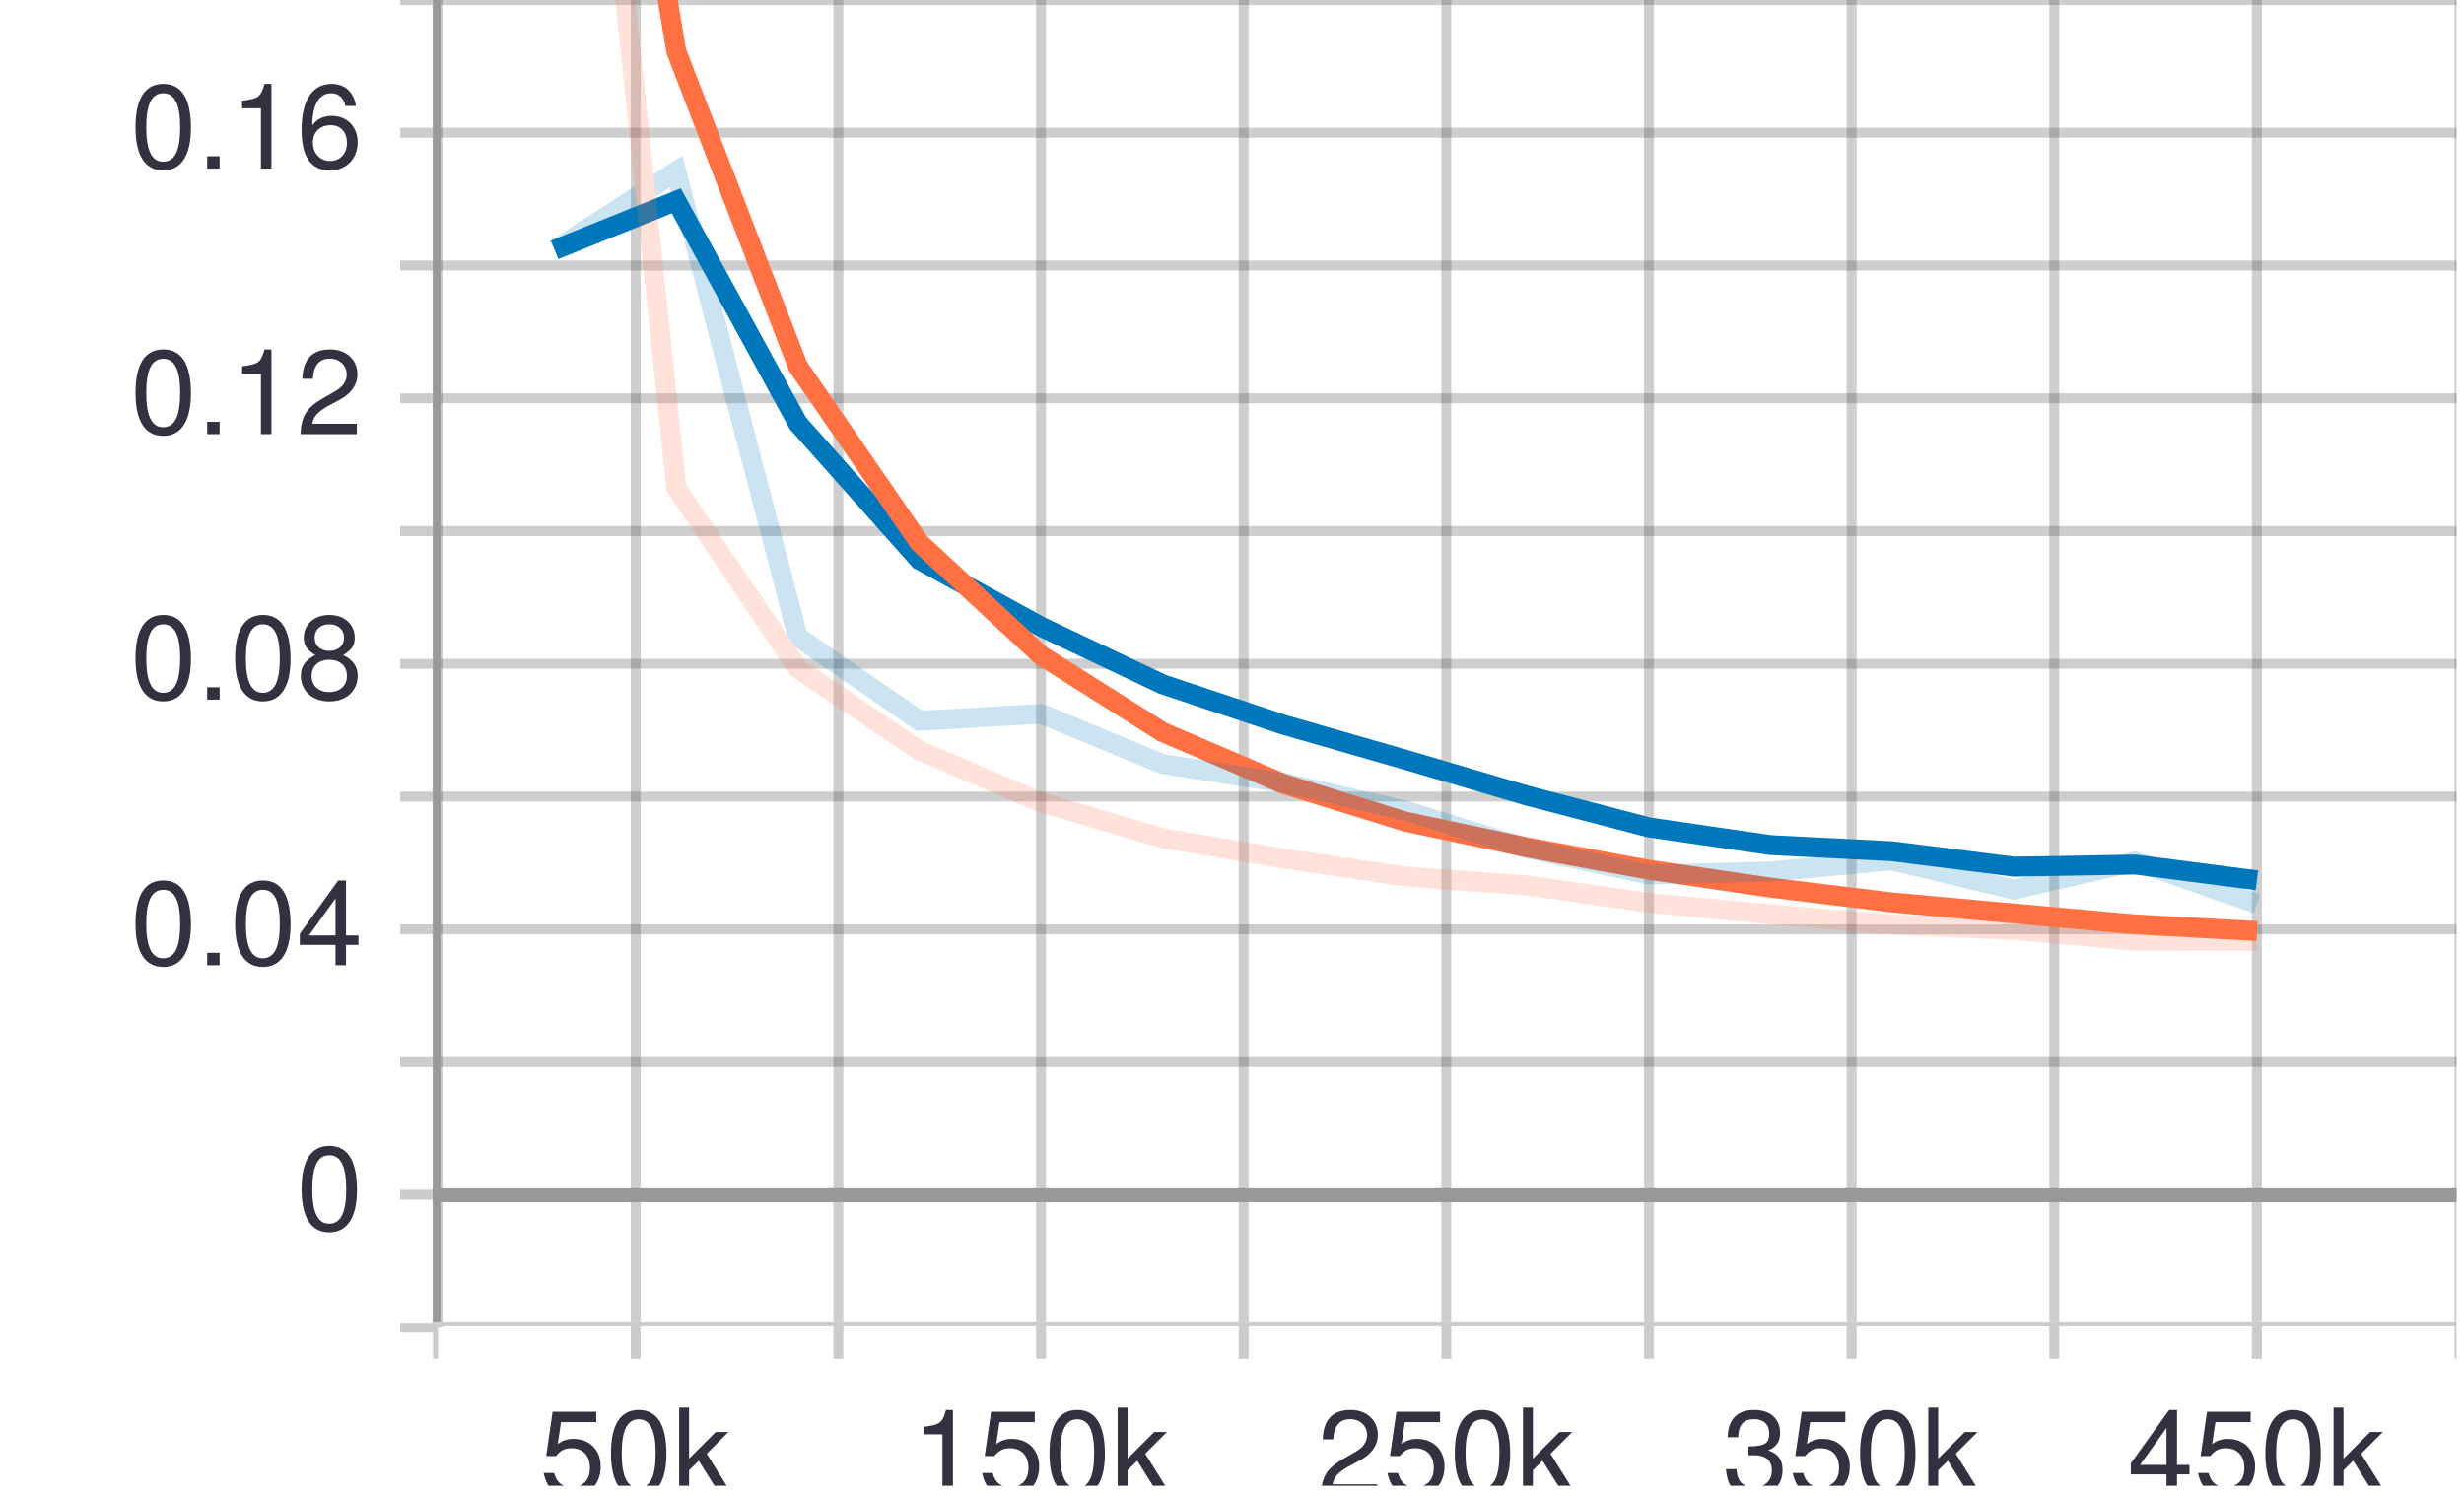
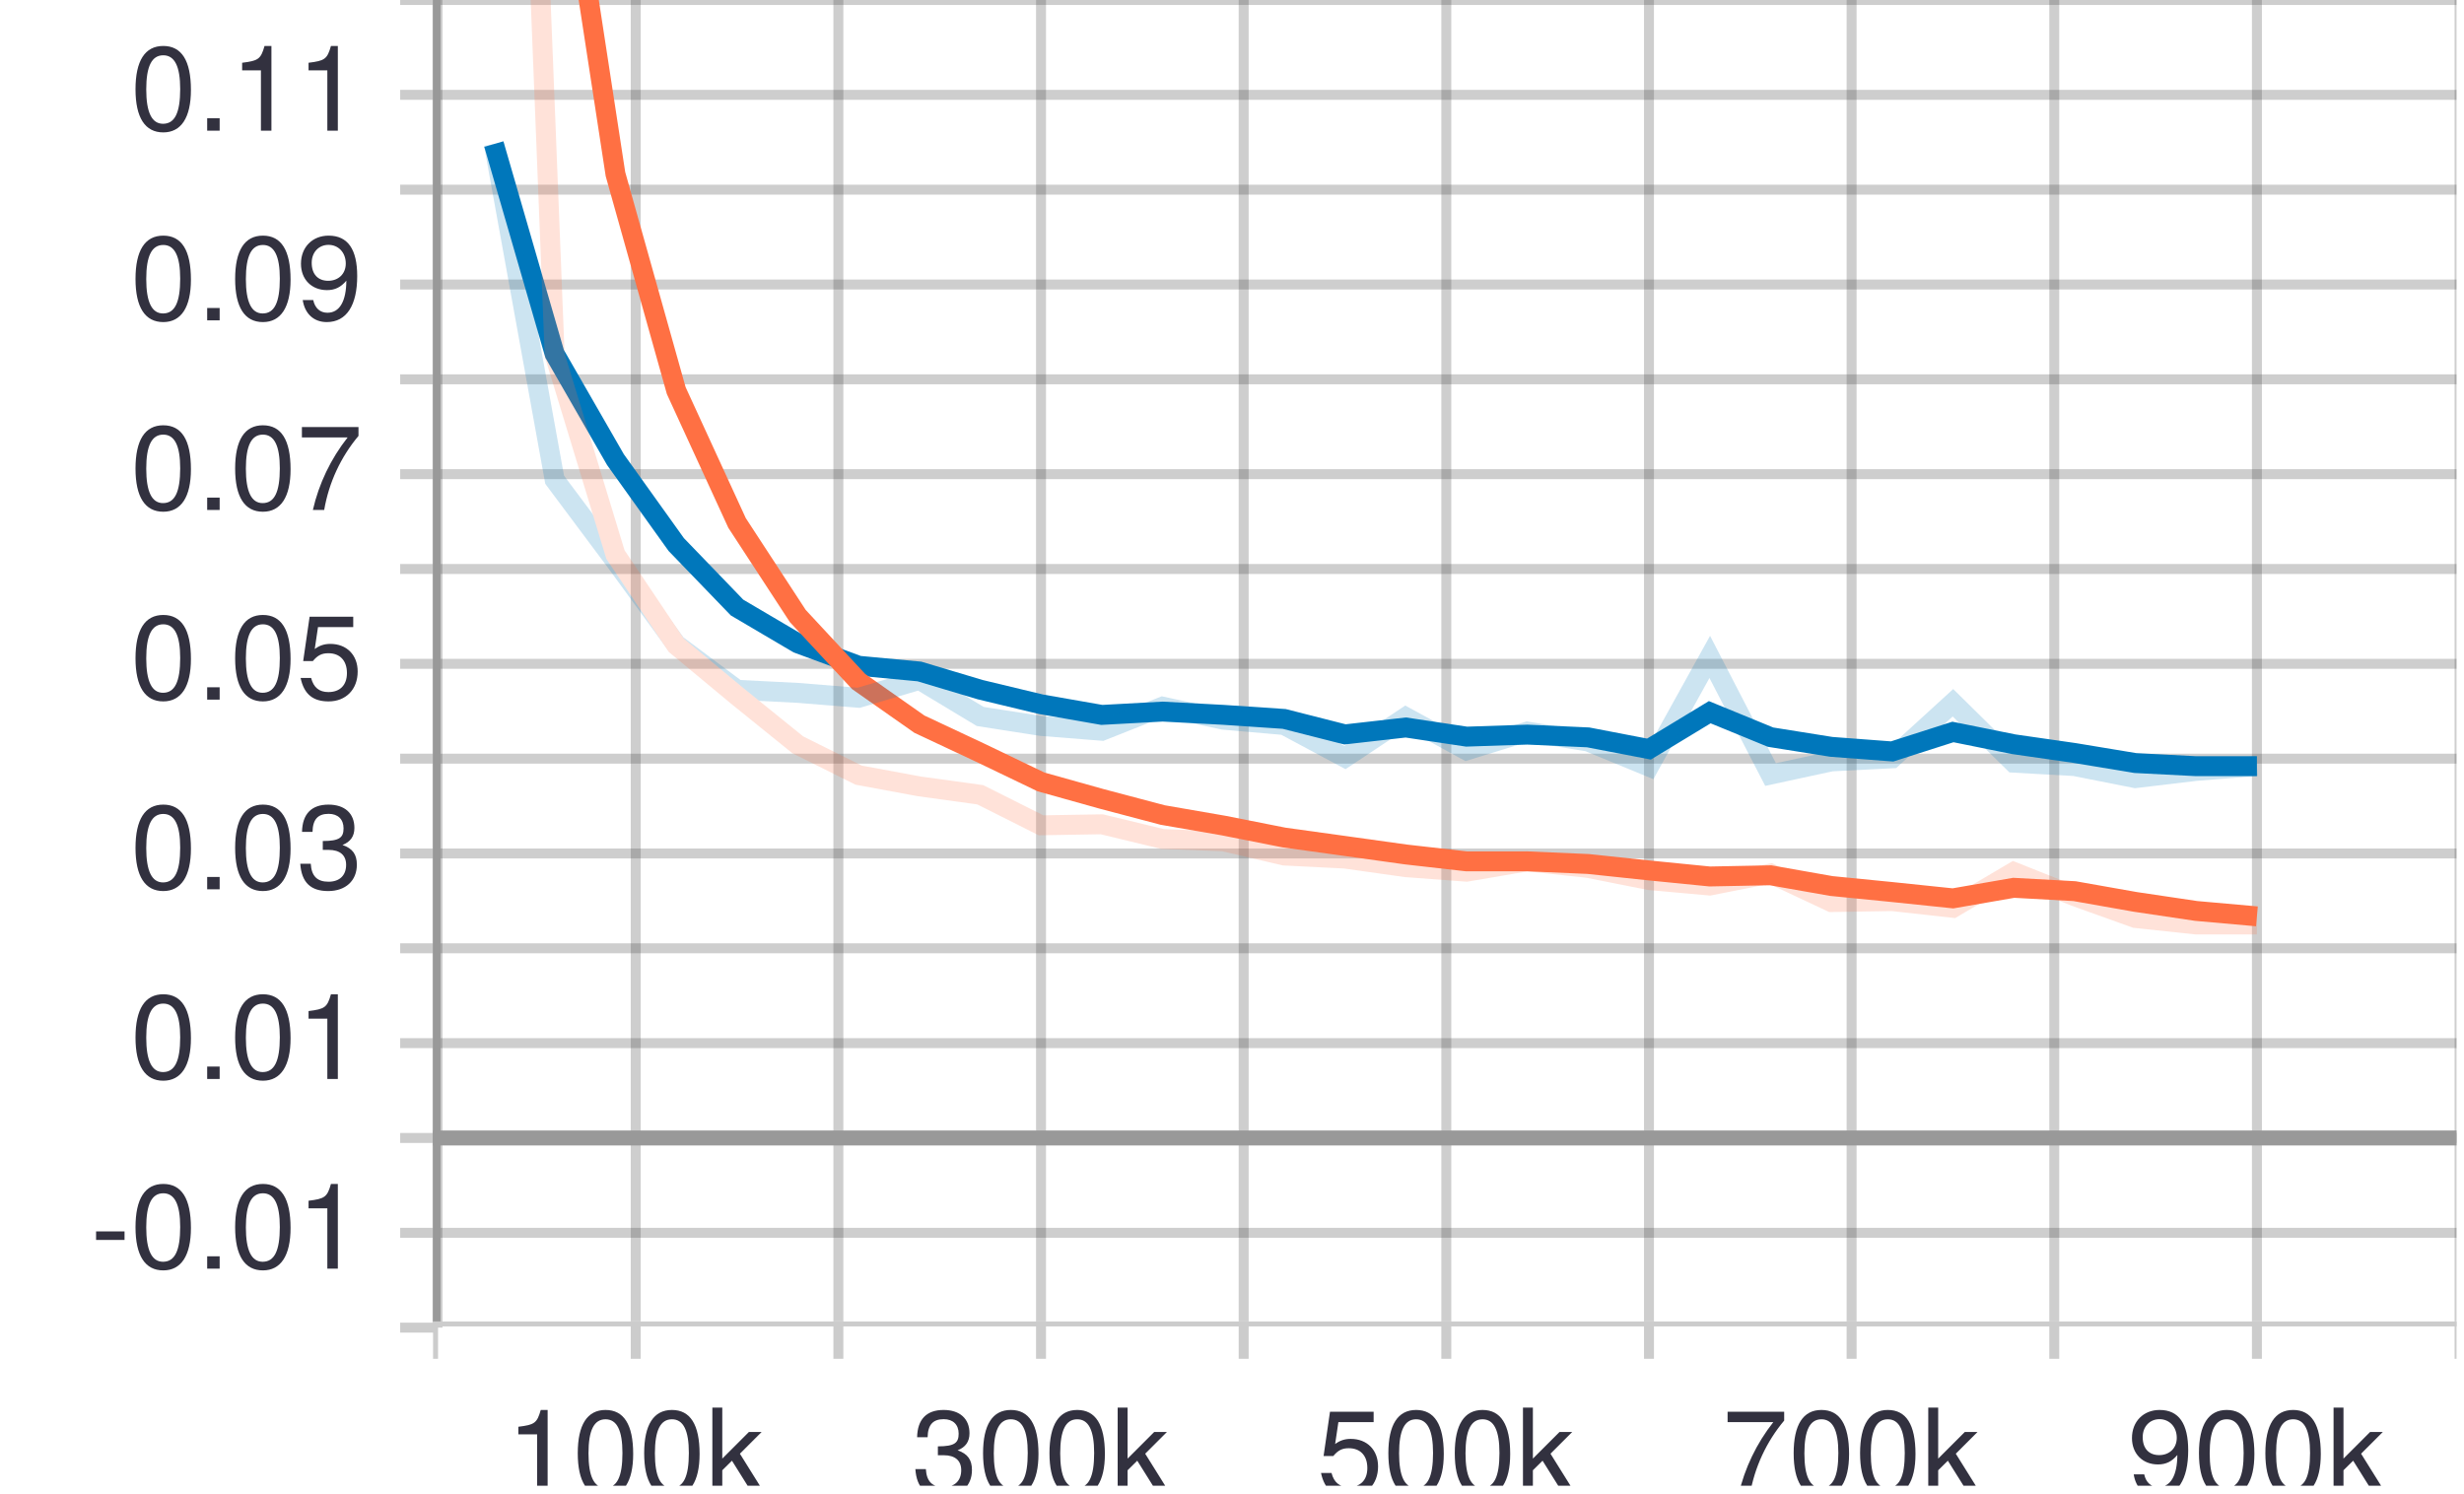
<svg xmlns="http://www.w3.org/2000/svg" viewBox="0 0 330 200">
  <g>
    <g>
      <g>
        <g>
          <g>
            <line x1="58.594" y1="177.828" x2="53.594" y2="177.828" style="visibility: inherit;" fill="rgb(0, 0, 0)" stroke="rgb(204, 204, 204)" stroke-width="1.333px" />
-             <line x1="58.594" y1="160.045" x2="53.594" y2="160.045" style="visibility: inherit;" fill="rgb(0, 0, 0)" stroke="rgb(204, 204, 204)" stroke-width="1.333px" />
-             <line x1="58.594" y1="142.262" x2="53.594" y2="142.262" style="visibility: inherit;" fill="rgb(0, 0, 0)" stroke="rgb(204, 204, 204)" stroke-width="1.333px" />
-             <line x1="58.594" y1="124.48" x2="53.594" y2="124.48" style="visibility: inherit;" fill="rgb(0, 0, 0)" stroke="rgb(204, 204, 204)" stroke-width="1.333px" />
-             <line x1="58.594" y1="106.697" x2="53.594" y2="106.697" style="visibility: inherit;" fill="rgb(0, 0, 0)" stroke="rgb(204, 204, 204)" stroke-width="1.333px" />
+             <line x1="58.594" y1="165.126" x2="53.594" y2="165.126" style="visibility: inherit;" fill="rgb(0, 0, 0)" stroke="rgb(204, 204, 204)" stroke-width="1.333px" />
+             <line x1="58.594" y1="152.424" x2="53.594" y2="152.424" style="visibility: inherit;" fill="rgb(0, 0, 0)" stroke="rgb(204, 204, 204)" stroke-width="1.333px" />
+             <line x1="58.594" y1="139.722" x2="53.594" y2="139.722" style="visibility: inherit;" fill="rgb(0, 0, 0)" stroke="rgb(204, 204, 204)" stroke-width="1.333px" />
+             <line x1="58.594" y1="127.02" x2="53.594" y2="127.02" style="visibility: inherit;" fill="rgb(0, 0, 0)" stroke="rgb(204, 204, 204)" stroke-width="1.333px" />
+             <line x1="58.594" y1="114.318" x2="53.594" y2="114.318" style="visibility: inherit;" fill="rgb(0, 0, 0)" stroke="rgb(204, 204, 204)" stroke-width="1.333px" />
+             <line x1="58.594" y1="101.616" x2="53.594" y2="101.616" style="visibility: inherit;" fill="rgb(0, 0, 0)" stroke="rgb(204, 204, 204)" stroke-width="1.333px" />
            <line x1="58.594" y1="88.914" x2="53.594" y2="88.914" style="visibility: inherit;" fill="rgb(0, 0, 0)" stroke="rgb(204, 204, 204)" stroke-width="1.333px" />
-             <line x1="58.594" y1="71.131" x2="53.594" y2="71.131" style="visibility: inherit;" fill="rgb(0, 0, 0)" stroke="rgb(204, 204, 204)" stroke-width="1.333px" />
-             <line x1="58.594" y1="53.348" x2="53.594" y2="53.348" style="visibility: inherit;" fill="rgb(0, 0, 0)" stroke="rgb(204, 204, 204)" stroke-width="1.333px" />
-             <line x1="58.594" y1="35.566" x2="53.594" y2="35.566" style="visibility: inherit;" fill="rgb(0, 0, 0)" stroke="rgb(204, 204, 204)" stroke-width="1.333px" />
-             <line x1="58.594" y1="17.783" x2="53.594" y2="17.783" style="visibility: inherit;" fill="rgb(0, 0, 0)" stroke="rgb(204, 204, 204)" stroke-width="1.333px" />
+             <line x1="58.594" y1="76.212" x2="53.594" y2="76.212" style="visibility: inherit;" fill="rgb(0, 0, 0)" stroke="rgb(204, 204, 204)" stroke-width="1.333px" />
+             <line x1="58.594" y1="63.51" x2="53.594" y2="63.51" style="visibility: inherit;" fill="rgb(0, 0, 0)" stroke="rgb(204, 204, 204)" stroke-width="1.333px" />
+             <line x1="58.594" y1="50.808" x2="53.594" y2="50.808" style="visibility: inherit;" fill="rgb(0, 0, 0)" stroke="rgb(204, 204, 204)" stroke-width="1.333px" />
+             <line x1="58.594" y1="38.106" x2="53.594" y2="38.106" style="visibility: inherit;" fill="rgb(0, 0, 0)" stroke="rgb(204, 204, 204)" stroke-width="1.333px" />
+             <line x1="58.594" y1="25.404" x2="53.594" y2="25.404" style="visibility: inherit;" fill="rgb(0, 0, 0)" stroke="rgb(204, 204, 204)" stroke-width="1.333px" />
+             <line x1="58.594" y1="12.702" x2="53.594" y2="12.702" style="visibility: inherit;" fill="rgb(0, 0, 0)" stroke="rgb(204, 204, 204)" stroke-width="1.333px" />
            <line x1="58.594" y1="0" x2="53.594" y2="0" style="visibility: inherit;" fill="rgb(0, 0, 0)" stroke="rgb(204, 204, 204)" stroke-width="1.333px" />
          </g>
          <g transform="translate(48.59375, 0)">
            <text x="0" y="177.828" dx="0em" dy="0.3em" style="text-anchor: end; visibility: hidden; font-family: &quot;Helvetica Neue&quot;, sans-serif; font-size: 16px; font-weight: 200;" fill="rgb(50, 49, 63)" stroke="none" stroke-width="1.333px">-0.02</text>
-             <text x="0" y="160.045" dx="0em" dy="0.3em" style="text-anchor: end; visibility: inherit; font-family: &quot;Helvetica Neue&quot;, sans-serif; font-size: 16px; font-weight: 200;" fill="rgb(50, 49, 63)" stroke="none" stroke-width="1.333px">0</text>
-             <text x="0" y="142.262" dx="0em" dy="0.3em" style="text-anchor: end; visibility: hidden; font-family: &quot;Helvetica Neue&quot;, sans-serif; font-size: 16px; font-weight: 200;" fill="rgb(50, 49, 63)" stroke="none" stroke-width="1.333px">0.02</text>
-             <text x="0" y="124.48" dx="0em" dy="0.3em" style="text-anchor: end; visibility: inherit; font-family: &quot;Helvetica Neue&quot;, sans-serif; font-size: 16px; font-weight: 200;" fill="rgb(50, 49, 63)" stroke="none" stroke-width="1.333px">0.04</text>
-             <text x="0" y="106.697" dx="0em" dy="0.3em" style="text-anchor: end; visibility: hidden; font-family: &quot;Helvetica Neue&quot;, sans-serif; font-size: 16px; font-weight: 200;" fill="rgb(50, 49, 63)" stroke="none" stroke-width="1.333px">0.06</text>
-             <text x="0" y="88.914" dx="0em" dy="0.3em" style="text-anchor: end; visibility: inherit; font-family: &quot;Helvetica Neue&quot;, sans-serif; font-size: 16px; font-weight: 200;" fill="rgb(50, 49, 63)" stroke="none" stroke-width="1.333px">0.08</text>
-             <text x="0" y="71.131" dx="0em" dy="0.3em" style="text-anchor: end; visibility: hidden; font-family: &quot;Helvetica Neue&quot;, sans-serif; font-size: 16px; font-weight: 200;" fill="rgb(50, 49, 63)" stroke="none" stroke-width="1.333px">0.1</text>
-             <text x="0" y="53.348" dx="0em" dy="0.3em" style="text-anchor: end; visibility: inherit; font-family: &quot;Helvetica Neue&quot;, sans-serif; font-size: 16px; font-weight: 200;" fill="rgb(50, 49, 63)" stroke="none" stroke-width="1.333px">0.12</text>
-             <text x="0" y="35.566" dx="0em" dy="0.3em" style="text-anchor: end; visibility: hidden; font-family: &quot;Helvetica Neue&quot;, sans-serif; font-size: 16px; font-weight: 200;" fill="rgb(50, 49, 63)" stroke="none" stroke-width="1.333px">0.14</text>
-             <text x="0" y="17.783" dx="0em" dy="0.3em" style="text-anchor: end; visibility: inherit; font-family: &quot;Helvetica Neue&quot;, sans-serif; font-size: 16px; font-weight: 200;" fill="rgb(50, 49, 63)" stroke="none" stroke-width="1.333px">0.16</text>
-             <text x="0" y="0" dx="0em" dy="0.3em" style="text-anchor: end; visibility: hidden; font-family: &quot;Helvetica Neue&quot;, sans-serif; font-size: 16px; font-weight: 200;" fill="rgb(50, 49, 63)" stroke="none" stroke-width="1.333px">0.18</text>
+             <text x="0" y="165.126" dx="0em" dy="0.3em" style="text-anchor: end; visibility: inherit; font-family: &quot;Helvetica Neue&quot;, sans-serif; font-size: 16px; font-weight: 200;" fill="rgb(50, 49, 63)" stroke="none" stroke-width="1.333px">-0.01</text>
+             <text x="0" y="152.424" dx="0em" dy="0.3em" style="text-anchor: end; visibility: hidden; font-family: &quot;Helvetica Neue&quot;, sans-serif; font-size: 16px; font-weight: 200;" fill="rgb(50, 49, 63)" stroke="none" stroke-width="1.333px">0</text>
+             <text x="0" y="139.722" dx="0em" dy="0.3em" style="text-anchor: end; visibility: inherit; font-family: &quot;Helvetica Neue&quot;, sans-serif; font-size: 16px; font-weight: 200;" fill="rgb(50, 49, 63)" stroke="none" stroke-width="1.333px">0.01</text>
+             <text x="0" y="127.02" dx="0em" dy="0.3em" style="text-anchor: end; visibility: hidden; font-family: &quot;Helvetica Neue&quot;, sans-serif; font-size: 16px; font-weight: 200;" fill="rgb(50, 49, 63)" stroke="none" stroke-width="1.333px">0.02</text>
+             <text x="0" y="114.318" dx="0em" dy="0.3em" style="text-anchor: end; visibility: inherit; font-family: &quot;Helvetica Neue&quot;, sans-serif; font-size: 16px; font-weight: 200;" fill="rgb(50, 49, 63)" stroke="none" stroke-width="1.333px">0.03</text>
+             <text x="0" y="101.616" dx="0em" dy="0.3em" style="text-anchor: end; visibility: hidden; font-family: &quot;Helvetica Neue&quot;, sans-serif; font-size: 16px; font-weight: 200;" fill="rgb(50, 49, 63)" stroke="none" stroke-width="1.333px">0.04</text>
+             <text x="0" y="88.914" dx="0em" dy="0.3em" style="text-anchor: end; visibility: inherit; font-family: &quot;Helvetica Neue&quot;, sans-serif; font-size: 16px; font-weight: 200;" fill="rgb(50, 49, 63)" stroke="none" stroke-width="1.333px">0.05</text>
+             <text x="0" y="76.212" dx="0em" dy="0.3em" style="text-anchor: end; visibility: hidden; font-family: &quot;Helvetica Neue&quot;, sans-serif; font-size: 16px; font-weight: 200;" fill="rgb(50, 49, 63)" stroke="none" stroke-width="1.333px">0.06</text>
+             <text x="0" y="63.51" dx="0em" dy="0.3em" style="text-anchor: end; visibility: inherit; font-family: &quot;Helvetica Neue&quot;, sans-serif; font-size: 16px; font-weight: 200;" fill="rgb(50, 49, 63)" stroke="none" stroke-width="1.333px">0.07</text>
+             <text x="0" y="50.808" dx="0em" dy="0.3em" style="text-anchor: end; visibility: hidden; font-family: &quot;Helvetica Neue&quot;, sans-serif; font-size: 16px; font-weight: 200;" fill="rgb(50, 49, 63)" stroke="none" stroke-width="1.333px">0.08</text>
+             <text x="0" y="38.106" dx="0em" dy="0.3em" style="text-anchor: end; visibility: inherit; font-family: &quot;Helvetica Neue&quot;, sans-serif; font-size: 16px; font-weight: 200;" fill="rgb(50, 49, 63)" stroke="none" stroke-width="1.333px">0.09</text>
+             <text x="0" y="25.404" dx="0em" dy="0.3em" style="text-anchor: end; visibility: hidden; font-family: &quot;Helvetica Neue&quot;, sans-serif; font-size: 16px; font-weight: 200;" fill="rgb(50, 49, 63)" stroke="none" stroke-width="1.333px">0.1</text>
+             <text x="0" y="12.702" dx="0em" dy="0.3em" style="text-anchor: end; visibility: inherit; font-family: &quot;Helvetica Neue&quot;, sans-serif; font-size: 16px; font-weight: 200;" fill="rgb(50, 49, 63)" stroke="none" stroke-width="1.333px">0.11</text>
+             <text x="0" y="0" dx="0em" dy="0.3em" style="text-anchor: end; visibility: hidden; font-family: &quot;Helvetica Neue&quot;, sans-serif; font-size: 16px; font-weight: 200;" fill="rgb(50, 49, 63)" stroke="none" stroke-width="1.333px">0.12</text>
          </g>
          <line x1="58.594" y1="0" x2="58.594" y2="177.828" fill="rgb(0, 0, 0)" stroke="rgb(204, 204, 204)" stroke-width="1.333px" />
        </g>
      </g>
      <g transform="translate(58, 0)" clip-path="url(#clip_0)">
        <clipPath id="clip_0">
          <rect width="271" height="177" />
        </clipPath>
        <g>
          <g>
            <g>
              <line x1="0" y1="0" x2="0" y2="177.828" fill="rgb(0, 0, 0)" stroke="rgb(60, 60, 60)" stroke-width="1.333px" opacity="0.25" />
              <line x1="27.141" y1="0" x2="27.141" y2="177.828" fill="rgb(0, 0, 0)" stroke="rgb(60, 60, 60)" stroke-width="1.333px" opacity="0.25" />
              <line x1="54.281" y1="0" x2="54.281" y2="177.828" fill="rgb(0, 0, 0)" stroke="rgb(60, 60, 60)" stroke-width="1.333px" opacity="0.25" />
              <line x1="81.422" y1="0" x2="81.422" y2="177.828" fill="rgb(0, 0, 0)" stroke="rgb(60, 60, 60)" stroke-width="1.333px" opacity="0.25" />
              <line x1="108.562" y1="0" x2="108.562" y2="177.828" fill="rgb(0, 0, 0)" stroke="rgb(60, 60, 60)" stroke-width="1.333px" opacity="0.25" />
              <line x1="135.703" y1="0" x2="135.703" y2="177.828" fill="rgb(0, 0, 0)" stroke="rgb(60, 60, 60)" stroke-width="1.333px" opacity="0.25" />
              <line x1="162.844" y1="0" x2="162.844" y2="177.828" fill="rgb(0, 0, 0)" stroke="rgb(60, 60, 60)" stroke-width="1.333px" opacity="0.25" />
              <line x1="189.984" y1="0" x2="189.984" y2="177.828" fill="rgb(0, 0, 0)" stroke="rgb(60, 60, 60)" stroke-width="1.333px" opacity="0.25" />
              <line x1="217.125" y1="0" x2="217.125" y2="177.828" fill="rgb(0, 0, 0)" stroke="rgb(60, 60, 60)" stroke-width="1.333px" opacity="0.25" />
              <line x1="244.266" y1="0" x2="244.266" y2="177.828" fill="rgb(0, 0, 0)" stroke="rgb(60, 60, 60)" stroke-width="1.333px" opacity="0.25" />
              <line x1="271.406" y1="0" x2="271.406" y2="177.828" fill="rgb(0, 0, 0)" stroke="rgb(60, 60, 60)" stroke-width="1.333px" opacity="0.25" />
            </g>
            <g>
              <line x1="0" y1="177.828" x2="271.406" y2="177.828" fill="rgb(0, 0, 0)" stroke="rgb(60, 60, 60)" stroke-width="1.333px" opacity="0.25" />
-               <line x1="0" y1="160.045" x2="271.406" y2="160.045" fill="rgb(0, 0, 0)" stroke="rgb(60, 60, 60)" stroke-width="1.333px" opacity="0.25" />
-               <line x1="0" y1="142.262" x2="271.406" y2="142.262" fill="rgb(0, 0, 0)" stroke="rgb(60, 60, 60)" stroke-width="1.333px" opacity="0.25" />
-               <line x1="0" y1="124.48" x2="271.406" y2="124.48" fill="rgb(0, 0, 0)" stroke="rgb(60, 60, 60)" stroke-width="1.333px" opacity="0.25" />
-               <line x1="0" y1="106.697" x2="271.406" y2="106.697" fill="rgb(0, 0, 0)" stroke="rgb(60, 60, 60)" stroke-width="1.333px" opacity="0.25" />
+               <line x1="0" y1="165.126" x2="271.406" y2="165.126" fill="rgb(0, 0, 0)" stroke="rgb(60, 60, 60)" stroke-width="1.333px" opacity="0.25" />
+               <line x1="0" y1="152.424" x2="271.406" y2="152.424" fill="rgb(0, 0, 0)" stroke="rgb(60, 60, 60)" stroke-width="1.333px" opacity="0.25" />
+               <line x1="0" y1="139.722" x2="271.406" y2="139.722" fill="rgb(0, 0, 0)" stroke="rgb(60, 60, 60)" stroke-width="1.333px" opacity="0.25" />
+               <line x1="0" y1="127.02" x2="271.406" y2="127.02" fill="rgb(0, 0, 0)" stroke="rgb(60, 60, 60)" stroke-width="1.333px" opacity="0.25" />
+               <line x1="0" y1="114.318" x2="271.406" y2="114.318" fill="rgb(0, 0, 0)" stroke="rgb(60, 60, 60)" stroke-width="1.333px" opacity="0.25" />
+               <line x1="0" y1="101.616" x2="271.406" y2="101.616" fill="rgb(0, 0, 0)" stroke="rgb(60, 60, 60)" stroke-width="1.333px" opacity="0.25" />
              <line x1="0" y1="88.914" x2="271.406" y2="88.914" fill="rgb(0, 0, 0)" stroke="rgb(60, 60, 60)" stroke-width="1.333px" opacity="0.25" />
-               <line x1="0" y1="71.131" x2="271.406" y2="71.131" fill="rgb(0, 0, 0)" stroke="rgb(60, 60, 60)" stroke-width="1.333px" opacity="0.25" />
-               <line x1="0" y1="53.348" x2="271.406" y2="53.348" fill="rgb(0, 0, 0)" stroke="rgb(60, 60, 60)" stroke-width="1.333px" opacity="0.25" />
-               <line x1="0" y1="35.566" x2="271.406" y2="35.566" fill="rgb(0, 0, 0)" stroke="rgb(60, 60, 60)" stroke-width="1.333px" opacity="0.25" />
-               <line x1="0" y1="17.783" x2="271.406" y2="17.783" fill="rgb(0, 0, 0)" stroke="rgb(60, 60, 60)" stroke-width="1.333px" opacity="0.25" />
+               <line x1="0" y1="76.212" x2="271.406" y2="76.212" fill="rgb(0, 0, 0)" stroke="rgb(60, 60, 60)" stroke-width="1.333px" opacity="0.25" />
+               <line x1="0" y1="63.51" x2="271.406" y2="63.51" fill="rgb(0, 0, 0)" stroke="rgb(60, 60, 60)" stroke-width="1.333px" opacity="0.25" />
+               <line x1="0" y1="50.808" x2="271.406" y2="50.808" fill="rgb(0, 0, 0)" stroke="rgb(60, 60, 60)" stroke-width="1.333px" opacity="0.25" />
+               <line x1="0" y1="38.106" x2="271.406" y2="38.106" fill="rgb(0, 0, 0)" stroke="rgb(60, 60, 60)" stroke-width="1.333px" opacity="0.25" />
+               <line x1="0" y1="25.404" x2="271.406" y2="25.404" fill="rgb(0, 0, 0)" stroke="rgb(60, 60, 60)" stroke-width="1.333px" opacity="0.25" />
+               <line x1="0" y1="12.702" x2="271.406" y2="12.702" fill="rgb(0, 0, 0)" stroke="rgb(60, 60, 60)" stroke-width="1.333px" opacity="0.25" />
              <line x1="0" y1="0" x2="271.406" y2="0" fill="rgb(0, 0, 0)" stroke="rgb(60, 60, 60)" stroke-width="1.333px" opacity="0.25" />
            </g>
          </g>
        </g>
        <g>
          <g>
-             <line x1="0" y1="160.045" x2="271.406" y2="160.045" fill="rgb(0, 0, 0)" stroke="rgb(153, 153, 153)" stroke-width="2px" />
+             <line x1="0" y1="152.424" x2="271.406" y2="152.424" fill="rgb(0, 0, 0)" stroke="rgb(153, 153, 153)" stroke-width="2px" />
          </g>
        </g>
        <g>
          <g>
            <line x1="0" y1="0" x2="0" y2="177.828" fill="rgb(0, 0, 0)" stroke="rgb(153, 153, 153)" stroke-width="2px" />
          </g>
        </g>
        <g>
          <g>
            <g>
              <g>
                <g>
-                   <path stroke="rgb(0, 119, 187)" stroke-width="2.667px" d="M16.284,33.46L32.569,26.896L48.853,56.689L65.138,75.005L81.422,83.943L97.706,91.662L113.991,97.094L130.275,101.776L146.559,106.58L162.844,110.827L179.128,113.195L195.412,114.019L211.697,116.079L227.981,115.804L244.266,117.912" style="fill: none;" fill="none" />
+                   <path stroke="rgb(0, 119, 187)" stroke-width="2.667px" d="M8.142,19.298L16.284,47.399L24.427,61.563L32.569,72.939L40.711,81.377L48.853,86.173L56.995,89.174L65.138,89.941L73.28,92.376L81.422,94.332L89.564,95.757L97.706,95.314L105.848,95.749L113.991,96.296L122.133,98.367L130.275,97.444L138.417,98.668L146.559,98.398L154.702,98.768L162.844,100.334L170.986,95.396L179.128,98.736L187.27,100.036L195.412,100.65L203.555,98.043L211.697,99.687L219.839,100.857L227.981,102.205L236.123,102.625L244.266,102.62" style="fill: none;" fill="none" />
                </g>
                <g>
-                   <path stroke="rgb(255, 112, 67)" stroke-width="2.667px" d="M16.284,-90.606L32.569,6.841L48.853,49.04L65.138,72.701L81.422,87.785L97.706,98.057L113.991,105.034L130.275,110.066L146.559,113.517L162.844,116.5L179.128,118.895L195.412,120.878L211.697,122.356L227.981,123.819L244.266,124.703" style="fill: none;" fill="none" />
+                   <path stroke="rgb(255, 112, 67)" stroke-width="2.667px" d="M16.284,-29.759L24.427,23.323L32.569,52.321L40.711,70.046L48.853,82.518L56.995,91.285L65.138,97L73.28,100.82L81.422,104.734L89.564,107.012L97.706,109.164L105.848,110.575L113.991,112.184L122.133,113.312L130.275,114.449L138.417,115.373L146.559,115.372L154.702,115.725L162.844,116.588L170.986,117.398L179.128,117.239L187.27,118.675L195.412,119.483L203.555,120.33L211.697,118.917L219.839,119.364L227.981,120.803L236.123,122.014L244.266,122.74" style="fill: none;" fill="none" />
                </g>
              </g>
            </g>
          </g>
          <g opacity="0.2">
            <g>
              <g>
                <g>
-                   <path stroke="rgb(0, 119, 187)" stroke-width="2.667px" d="M16.284,33.46L32.569,22.958L48.853,85.29L65.138,96.545L81.422,95.612L97.706,102.34L113.991,104.862L130.275,108.603L146.559,113.665L162.844,117.133L179.128,116.727L195.412,115.249L211.697,119.162L227.981,115.393L244.266,121.071" style="fill: none;" fill="none" />
+                   <path stroke="rgb(0, 119, 187)" stroke-width="2.667px" d="M8.142,19.298L16.284,64.26L24.427,75.161L32.569,86.316L40.711,92.395L48.853,92.807L56.995,93.466L65.138,91.06L73.28,95.966L81.422,97.237L89.564,97.882L97.706,94.653L105.848,96.399L113.991,97.115L122.133,101.473L130.275,96.059L138.417,100.503L146.559,97.992L154.702,99.325L162.844,102.682L170.986,87.99L179.128,103.745L187.27,101.987L195.412,101.571L203.555,94.131L211.697,102.154L219.839,102.612L227.981,104.226L236.123,103.256L244.266,102.611" style="fill: none;" fill="none" />
                </g>
                <g>
-                   <path stroke="rgb(255, 112, 67)" stroke-width="2.667px" d="M16.284,-90.606L32.569,65.31L48.853,89.55L65.138,100.527L81.422,107.478L97.706,112.268L113.991,115.012L130.275,117.403L146.559,118.607L162.844,120.93L179.128,122.465L195.412,123.841L211.697,124.569L227.981,126.009L244.266,126.029" style="fill: none;" fill="none" />
+                   <path stroke="rgb(255, 112, 67)" stroke-width="2.667px" d="M8.142,-158.563L16.284,47.523L24.427,74.282L32.569,86.422L40.711,93.189L48.853,99.77L56.995,103.824L65.138,105.332L73.28,106.454L81.422,110.544L89.564,110.409L97.706,112.38L105.848,112.687L113.991,114.593L122.133,115.003L130.275,116.153L138.417,116.759L146.559,115.37L154.702,116.255L162.844,117.881L170.986,118.613L179.128,117L187.27,120.828L195.412,120.697L203.555,121.6L211.697,116.796L219.839,120.036L227.981,122.961L236.123,123.83L244.266,123.828" style="fill: none;" fill="none" />
                </g>
              </g>
            </g>
          </g>
        </g>
      </g>
      <g transform="translate(58, 177)" clip-path="url(#clip_1)">
        <clipPath id="clip_1">
          <rect width="271" height="22" />
        </clipPath>
        <g>
          <g>
            <line x1="0" y1="0" x2="0" y2="5" style="visibility: inherit;" fill="rgb(0, 0, 0)" stroke="rgb(204, 204, 204)" stroke-width="1.333px" />
            <line x1="27.141" y1="0" x2="27.141" y2="5" style="visibility: inherit;" fill="rgb(0, 0, 0)" stroke="rgb(204, 204, 204)" stroke-width="1.333px" />
            <line x1="54.281" y1="0" x2="54.281" y2="5" style="visibility: inherit;" fill="rgb(0, 0, 0)" stroke="rgb(204, 204, 204)" stroke-width="1.333px" />
            <line x1="81.422" y1="0" x2="81.422" y2="5" style="visibility: inherit;" fill="rgb(0, 0, 0)" stroke="rgb(204, 204, 204)" stroke-width="1.333px" />
            <line x1="108.562" y1="0" x2="108.562" y2="5" style="visibility: inherit;" fill="rgb(0, 0, 0)" stroke="rgb(204, 204, 204)" stroke-width="1.333px" />
            <line x1="135.703" y1="0" x2="135.703" y2="5" style="visibility: inherit;" fill="rgb(0, 0, 0)" stroke="rgb(204, 204, 204)" stroke-width="1.333px" />
            <line x1="162.844" y1="0" x2="162.844" y2="5" style="visibility: inherit;" fill="rgb(0, 0, 0)" stroke="rgb(204, 204, 204)" stroke-width="1.333px" />
            <line x1="189.984" y1="0" x2="189.984" y2="5" style="visibility: inherit;" fill="rgb(0, 0, 0)" stroke="rgb(204, 204, 204)" stroke-width="1.333px" />
            <line x1="217.125" y1="0" x2="217.125" y2="5" style="visibility: inherit;" fill="rgb(0, 0, 0)" stroke="rgb(204, 204, 204)" stroke-width="1.333px" />
            <line x1="244.266" y1="0" x2="244.266" y2="5" style="visibility: inherit;" fill="rgb(0, 0, 0)" stroke="rgb(204, 204, 204)" stroke-width="1.333px" />
            <line x1="271.406" y1="0" x2="271.406" y2="5" style="visibility: inherit;" fill="rgb(0, 0, 0)" stroke="rgb(204, 204, 204)" stroke-width="1.333px" />
          </g>
          <g transform="translate(0, 8)">
            <text x="0" y="0" dx="0em" dy="0.95em" style="text-anchor: middle; visibility: hidden; font-family: &quot;Helvetica Neue&quot;, sans-serif; font-size: 16px; font-weight: 200;" fill="rgb(50, 49, 63)" stroke="none" stroke-width="1.333px">0</text>
-             <text x="27.141" y="0" dx="0em" dy="0.95em" style="text-anchor: middle; visibility: inherit; font-family: &quot;Helvetica Neue&quot;, sans-serif; font-size: 16px; font-weight: 200;" fill="rgb(50, 49, 63)" stroke="none" stroke-width="1.333px">50k</text>
-             <text x="54.281" y="0" dx="0em" dy="0.95em" style="text-anchor: middle; visibility: hidden; font-family: &quot;Helvetica Neue&quot;, sans-serif; font-size: 16px; font-weight: 200;" fill="rgb(50, 49, 63)" stroke="none" stroke-width="1.333px">100k</text>
-             <text x="81.422" y="0" dx="0em" dy="0.95em" style="text-anchor: middle; visibility: inherit; font-family: &quot;Helvetica Neue&quot;, sans-serif; font-size: 16px; font-weight: 200;" fill="rgb(50, 49, 63)" stroke="none" stroke-width="1.333px">150k</text>
-             <text x="108.562" y="0" dx="0em" dy="0.95em" style="text-anchor: middle; visibility: hidden; font-family: &quot;Helvetica Neue&quot;, sans-serif; font-size: 16px; font-weight: 200;" fill="rgb(50, 49, 63)" stroke="none" stroke-width="1.333px">200k</text>
-             <text x="135.703" y="0" dx="0em" dy="0.95em" style="text-anchor: middle; visibility: inherit; font-family: &quot;Helvetica Neue&quot;, sans-serif; font-size: 16px; font-weight: 200;" fill="rgb(50, 49, 63)" stroke="none" stroke-width="1.333px">250k</text>
-             <text x="162.844" y="0" dx="0em" dy="0.95em" style="text-anchor: middle; visibility: hidden; font-family: &quot;Helvetica Neue&quot;, sans-serif; font-size: 16px; font-weight: 200;" fill="rgb(50, 49, 63)" stroke="none" stroke-width="1.333px">300k</text>
-             <text x="189.984" y="0" dx="0em" dy="0.95em" style="text-anchor: middle; visibility: inherit; font-family: &quot;Helvetica Neue&quot;, sans-serif; font-size: 16px; font-weight: 200;" fill="rgb(50, 49, 63)" stroke="none" stroke-width="1.333px">350k</text>
-             <text x="217.125" y="0" dx="0em" dy="0.95em" style="text-anchor: middle; visibility: hidden; font-family: &quot;Helvetica Neue&quot;, sans-serif; font-size: 16px; font-weight: 200;" fill="rgb(50, 49, 63)" stroke="none" stroke-width="1.333px">400k</text>
-             <text x="244.266" y="0" dx="0em" dy="0.95em" style="text-anchor: middle; visibility: inherit; font-family: &quot;Helvetica Neue&quot;, sans-serif; font-size: 16px; font-weight: 200;" fill="rgb(50, 49, 63)" stroke="none" stroke-width="1.333px">450k</text>
-             <text x="271.406" y="0" dx="0em" dy="0.95em" style="text-anchor: middle; visibility: hidden; font-family: &quot;Helvetica Neue&quot;, sans-serif; font-size: 16px; font-weight: 200;" fill="rgb(50, 49, 63)" stroke="none" stroke-width="1.333px">500k</text>
+             <text x="27.141" y="0" dx="0em" dy="0.95em" style="text-anchor: middle; visibility: inherit; font-family: &quot;Helvetica Neue&quot;, sans-serif; font-size: 16px; font-weight: 200;" fill="rgb(50, 49, 63)" stroke="none" stroke-width="1.333px">100k</text>
+             <text x="54.281" y="0" dx="0em" dy="0.95em" style="text-anchor: middle; visibility: hidden; font-family: &quot;Helvetica Neue&quot;, sans-serif; font-size: 16px; font-weight: 200;" fill="rgb(50, 49, 63)" stroke="none" stroke-width="1.333px">200k</text>
+             <text x="81.422" y="0" dx="0em" dy="0.95em" style="text-anchor: middle; visibility: inherit; font-family: &quot;Helvetica Neue&quot;, sans-serif; font-size: 16px; font-weight: 200;" fill="rgb(50, 49, 63)" stroke="none" stroke-width="1.333px">300k</text>
+             <text x="108.562" y="0" dx="0em" dy="0.95em" style="text-anchor: middle; visibility: hidden; font-family: &quot;Helvetica Neue&quot;, sans-serif; font-size: 16px; font-weight: 200;" fill="rgb(50, 49, 63)" stroke="none" stroke-width="1.333px">400k</text>
+             <text x="135.703" y="0" dx="0em" dy="0.95em" style="text-anchor: middle; visibility: inherit; font-family: &quot;Helvetica Neue&quot;, sans-serif; font-size: 16px; font-weight: 200;" fill="rgb(50, 49, 63)" stroke="none" stroke-width="1.333px">500k</text>
+             <text x="162.844" y="0" dx="0em" dy="0.95em" style="text-anchor: middle; visibility: hidden; font-family: &quot;Helvetica Neue&quot;, sans-serif; font-size: 16px; font-weight: 200;" fill="rgb(50, 49, 63)" stroke="none" stroke-width="1.333px">600k</text>
+             <text x="189.984" y="0" dx="0em" dy="0.95em" style="text-anchor: middle; visibility: inherit; font-family: &quot;Helvetica Neue&quot;, sans-serif; font-size: 16px; font-weight: 200;" fill="rgb(50, 49, 63)" stroke="none" stroke-width="1.333px">700k</text>
+             <text x="217.125" y="0" dx="0em" dy="0.95em" style="text-anchor: middle; visibility: hidden; font-family: &quot;Helvetica Neue&quot;, sans-serif; font-size: 16px; font-weight: 200;" fill="rgb(50, 49, 63)" stroke="none" stroke-width="1.333px">800k</text>
+             <text x="244.266" y="0" dx="0em" dy="0.95em" style="text-anchor: middle; visibility: inherit; font-family: &quot;Helvetica Neue&quot;, sans-serif; font-size: 16px; font-weight: 200;" fill="rgb(50, 49, 63)" stroke="none" stroke-width="1.333px">900k</text>
+             <text x="271.406" y="0" dx="0em" dy="0.95em" style="text-anchor: middle; visibility: hidden; font-family: &quot;Helvetica Neue&quot;, sans-serif; font-size: 16px; font-weight: 200;" fill="rgb(50, 49, 63)" stroke="none" stroke-width="1.333px">1M</text>
          </g>
          <line x1="0" y1="0" x2="271.406" y2="0" fill="rgb(0, 0, 0)" stroke="rgb(204, 204, 204)" stroke-width="1.333px" />
        </g>
      </g>
    </g>
  </g>
</svg>
